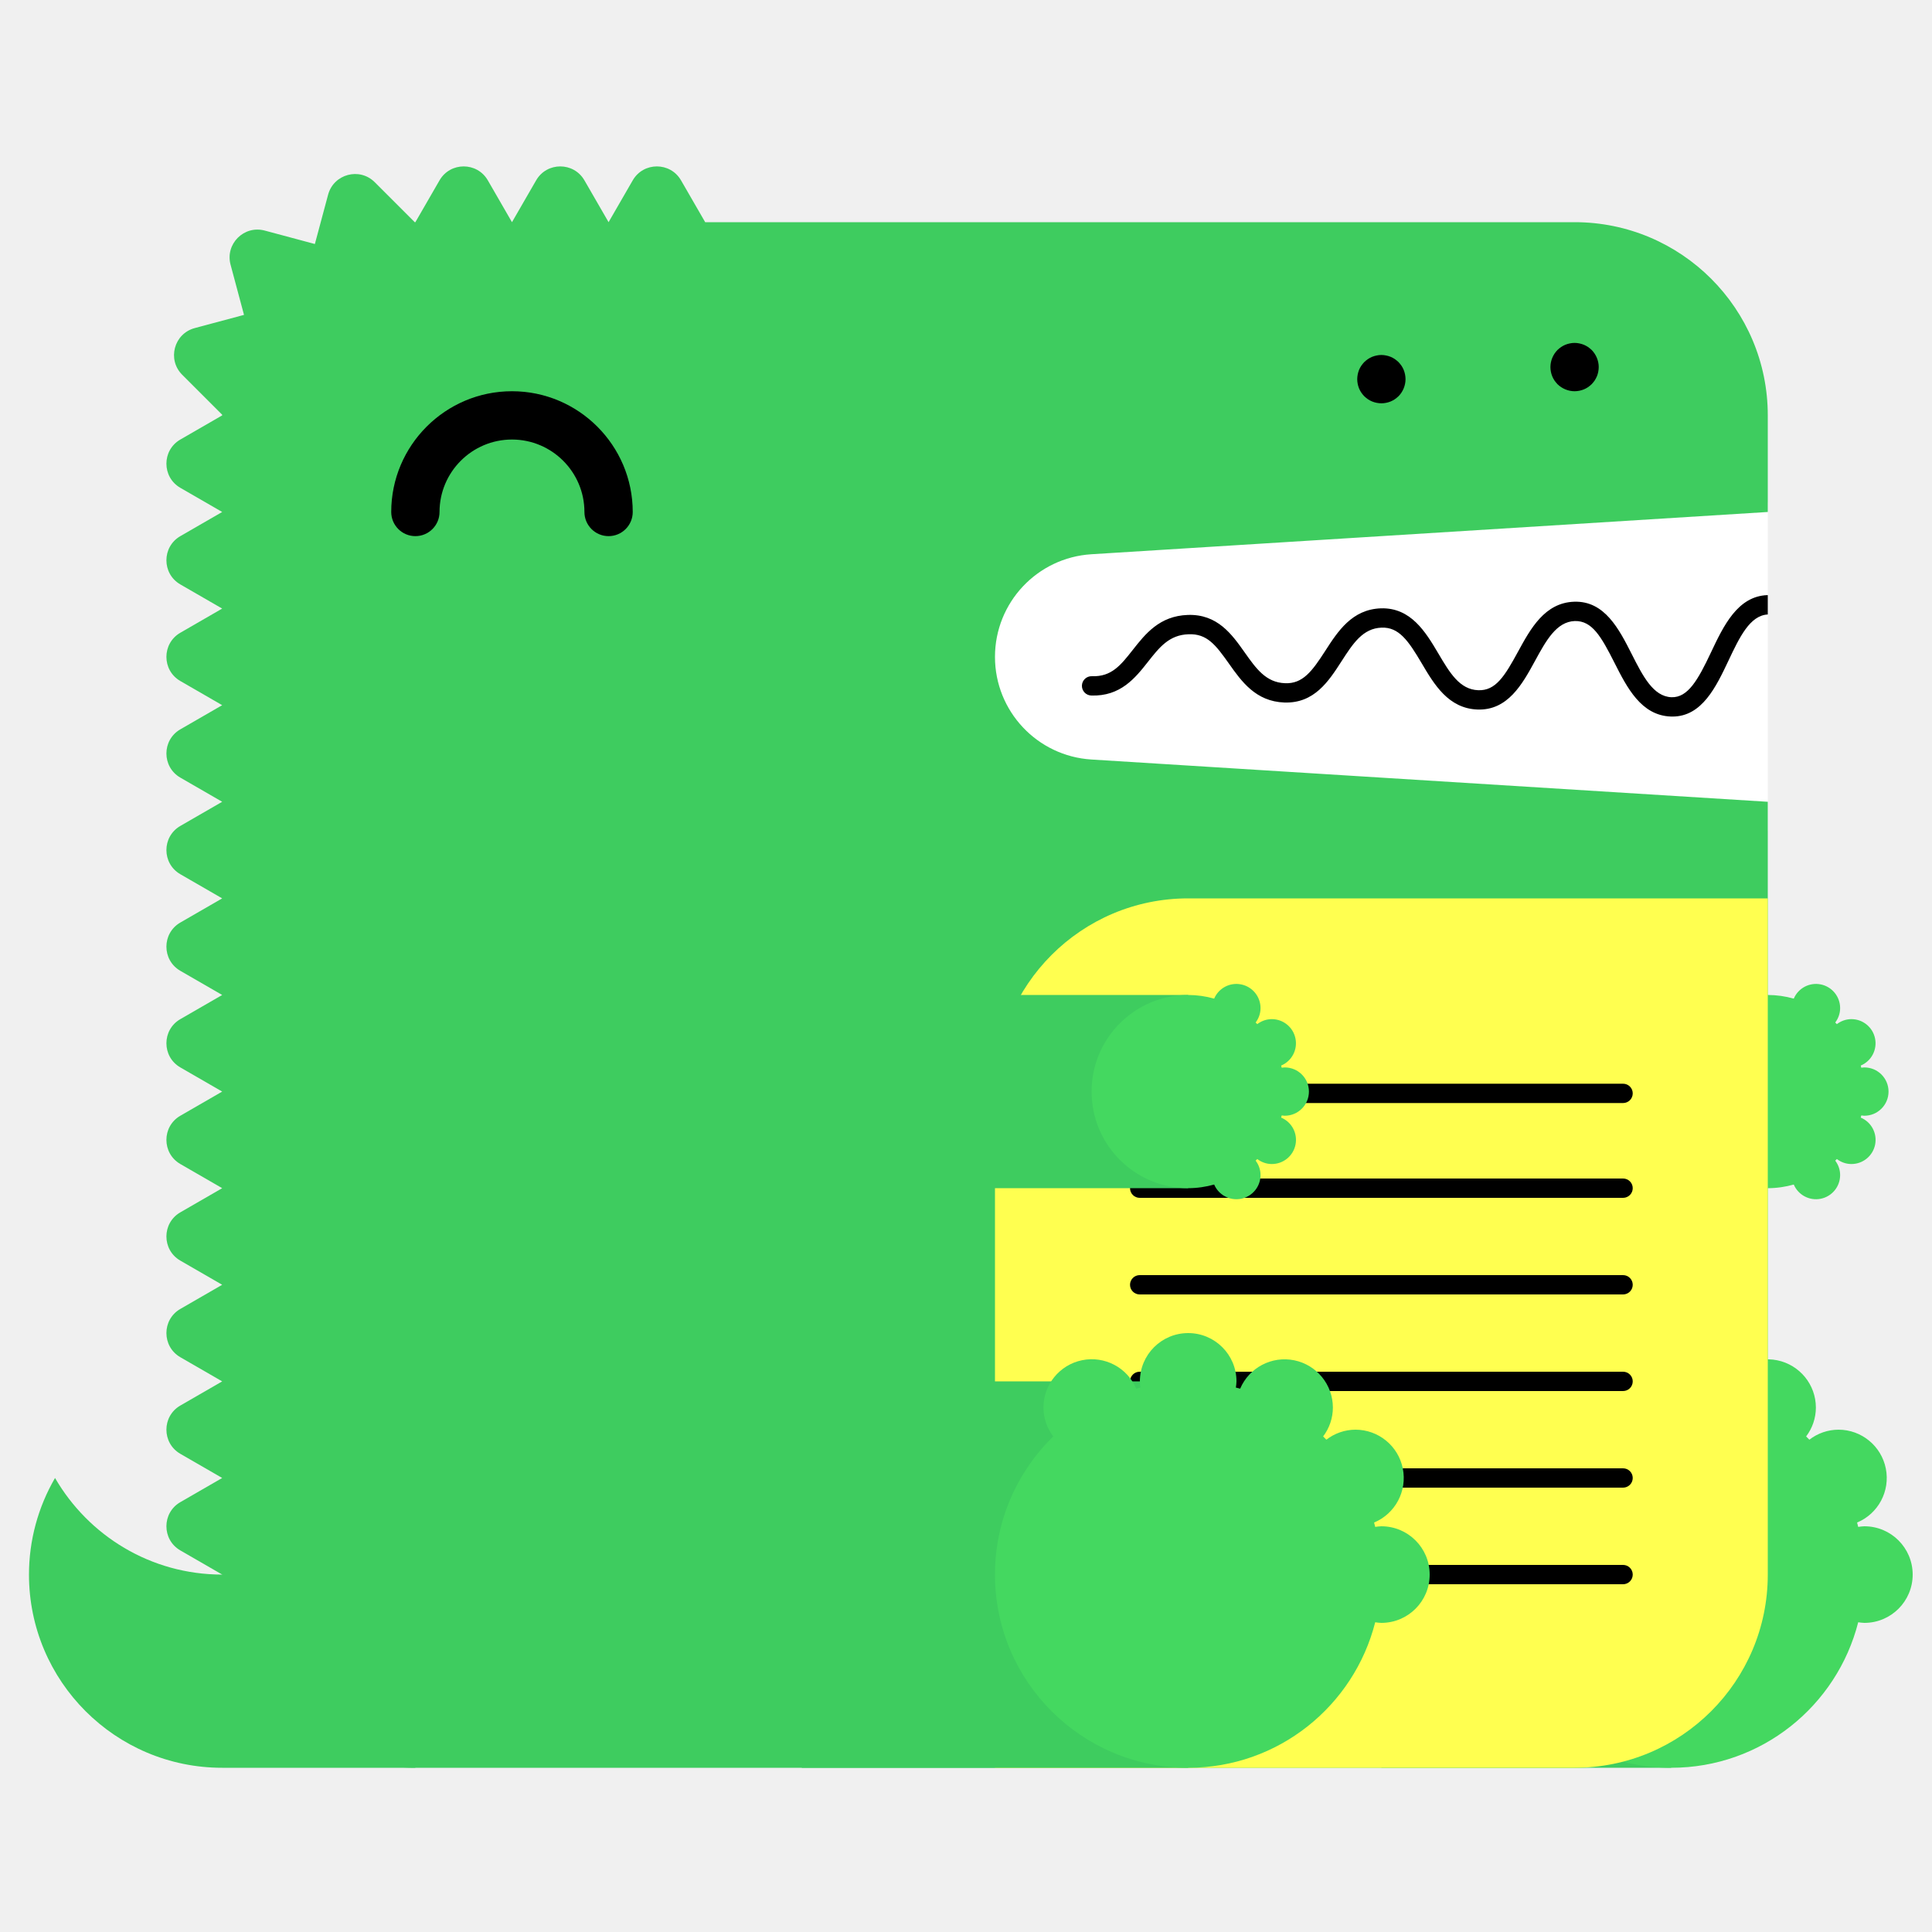
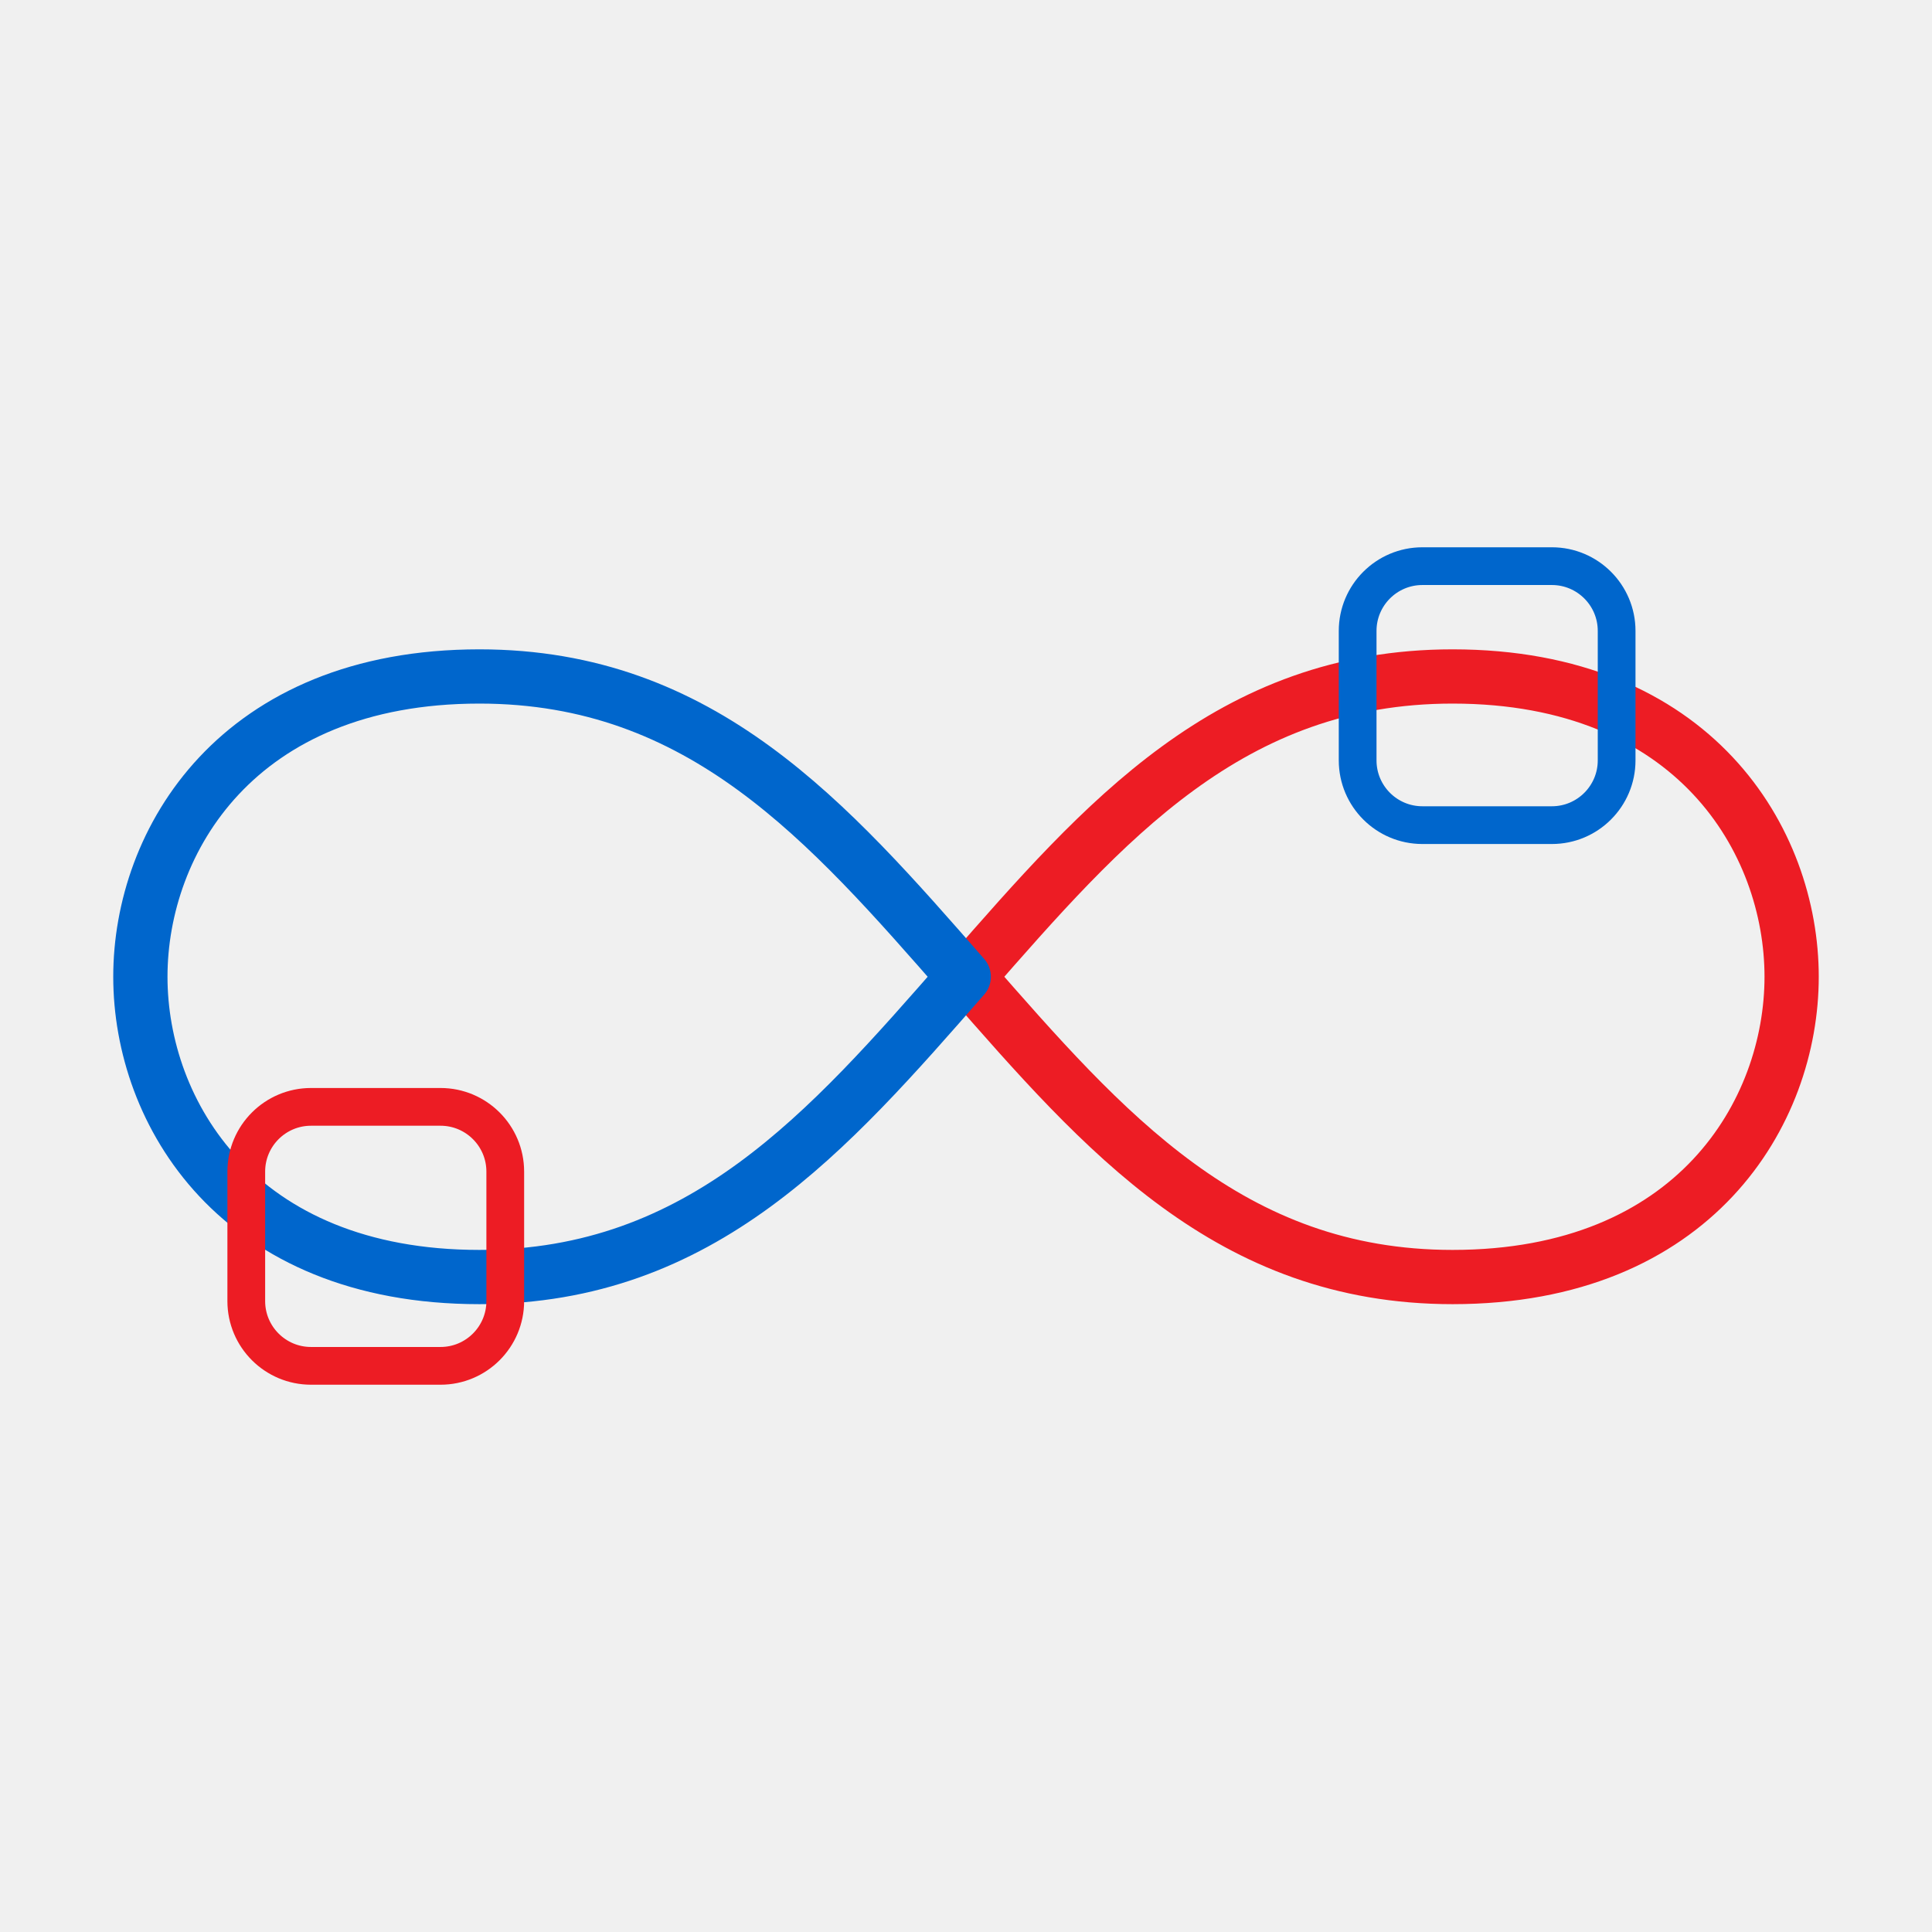
- <svg xmlns="http://www.w3.org/2000/svg" width="200" height="200" viewBox="0 0 200 200">
-   <g fill="none" fill-rule="evenodd">
-     <path fill="#FFF" d="M99 52h84v34H99z" />
-     <path d="M23 163c-7.398 0-13.843-4.027-17.303-10A19.886 19.886 0 0 0 3 163c0 11.046 8.954 20 20 20h20v-20H23z" fill="#3ECC5F" />
-     <path d="M112.98 57.376L183 53V43c0-11.046-8.954-20-20-20H73l-2.5-4.33c-1.112-1.925-3.889-1.925-5 0L63 23l-2.5-4.33c-1.111-1.925-3.889-1.925-5 0L53 23l-2.5-4.33c-1.111-1.925-3.889-1.925-5 0L43 23c-.022 0-.042.003-.065.003l-4.142-4.141c-1.57-1.571-4.252-.853-4.828 1.294l-1.369 5.104-5.192-1.392c-2.148-.575-4.111 1.389-3.535 3.536l1.39 5.193-5.102 1.367c-2.148.576-2.867 3.259-1.296 4.83l4.142 4.142c0 .021-.003.042-.003.064l-4.33 2.5c-1.925 1.111-1.925 3.889 0 5L23 53l-4.33 2.5c-1.925 1.111-1.925 3.889 0 5L23 63l-4.33 2.5c-1.925 1.111-1.925 3.889 0 5L23 73l-4.33 2.5c-1.925 1.111-1.925 3.889 0 5L23 83l-4.33 2.5c-1.925 1.111-1.925 3.889 0 5L23 93l-4.33 2.5c-1.925 1.111-1.925 3.889 0 5L23 103l-4.33 2.5c-1.925 1.111-1.925 3.889 0 5L23 113l-4.33 2.5c-1.925 1.111-1.925 3.889 0 5L23 123l-4.33 2.5c-1.925 1.111-1.925 3.889 0 5L23 133l-4.33 2.5c-1.925 1.111-1.925 3.889 0 5L23 143l-4.33 2.5c-1.925 1.111-1.925 3.889 0 5L23 153l-4.33 2.5c-1.925 1.111-1.925 3.889 0 5L23 163c0 11.046 8.954 20 20 20h120c11.046 0 20-8.954 20-20V83l-70.02-4.376A10.645 10.645 0 0 1 103 68c0-5.621 4.37-10.273 9.98-10.624" fill="#3ECC5F" />
-     <path fill="#3ECC5F" d="M143 183h30v-40h-30z" />
-     <path d="M193 158c-.219 0-.428.037-.639.064-.038-.15-.074-.301-.116-.451A5 5 0 0 0 190.32 148a4.96 4.96 0 0 0-3.016 1.036 26.531 26.531 0 0 0-.335-.336 4.955 4.955 0 0 0 1.011-2.987 5 5 0 0 0-9.599-1.959c-.148-.042-.297-.077-.445-.115.027-.211.064-.42.064-.639a5 5 0 0 0-5-5 5 5 0 0 0-5 5c0 .219.037.428.064.639-.148.038-.297.073-.445.115a4.998 4.998 0 0 0-9.599 1.959c0 1.125.384 2.151 1.011 2.987-3.717 3.632-6.031 8.693-6.031 14.3 0 11.046 8.954 20 20 20 9.339 0 17.16-6.41 19.361-15.064.211.027.42.064.639.064a5 5 0 0 0 5-5 5 5 0 0 0-5-5" fill="#44D860" />
-     <path fill="#3ECC5F" d="M153 123h30v-20h-30z" />
-     <path d="M193 115.5a2.5 2.5 0 1 0 0-5c-.109 0-.214.019-.319.032-.02-.075-.037-.15-.058-.225a2.501 2.501 0 0 0-.963-4.807c-.569 0-1.088.197-1.508.518a6.653 6.653 0 0 0-.168-.168c.314-.417.506-.931.506-1.494a2.5 2.5 0 0 0-4.8-.979A9.987 9.987 0 0 0 183 103c-5.522 0-10 4.478-10 10s4.478 10 10 10c.934 0 1.833-.138 2.69-.377a2.5 2.5 0 0 0 4.8-.979c0-.563-.192-1.077-.506-1.494.057-.055.113-.111.168-.168.42.321.939.518 1.508.518a2.5 2.5 0 0 0 .963-4.807c.021-.074.038-.15.058-.225.105.013.21.032.319.032" fill="#44D860" />
-     <path d="M63 55.5a2.5 2.5 0 0 1-2.5-2.5c0-4.136-3.364-7.5-7.5-7.5s-7.5 3.364-7.5 7.5a2.5 2.5 0 1 1-5 0c0-6.893 5.607-12.5 12.5-12.5S65.5 46.107 65.5 53a2.5 2.5 0 0 1-2.5 2.5" fill="#000" />
-     <path d="M103 183h60c11.046 0 20-8.954 20-20V93h-60c-11.046 0-20 8.954-20 20v70z" fill="#FFFF50" />
-     <path d="M168.02 124h-50.04a1 1 0 1 1 0-2h50.04a1 1 0 1 1 0 2m0 20h-50.04a1 1 0 1 1 0-2h50.04a1 1 0 1 1 0 2m0 20h-50.04a1 1 0 1 1 0-2h50.04a1 1 0 1 1 0 2m0-49.814h-50.04a1 1 0 1 1 0-2h50.04a1 1 0 1 1 0 2m0 19.814h-50.04a1 1 0 1 1 0-2h50.04a1 1 0 1 1 0 2m0 20h-50.04a1 1 0 1 1 0-2h50.04a1 1 0 1 1 0 2M183 61.611c-.012 0-.022-.006-.034-.005-3.09.105-4.552 3.196-5.842 5.923-1.346 2.85-2.387 4.703-4.093 4.647-1.889-.068-2.969-2.202-4.113-4.46-1.314-2.594-2.814-5.536-5.963-5.426-3.046.104-4.513 2.794-5.807 5.167-1.377 2.528-2.314 4.065-4.121 3.994-1.927-.07-2.951-1.805-4.136-3.813-1.321-2.236-2.848-4.75-5.936-4.664-2.994.103-4.465 2.385-5.763 4.4-1.373 2.13-2.335 3.428-4.165 3.351-1.973-.07-2.992-1.51-4.171-3.177-1.324-1.873-2.816-3.993-5.895-3.89-2.928.1-4.399 1.97-5.696 3.618-1.232 1.564-2.194 2.802-4.229 2.724a1 1 0 0 0-.072 2c3.017.101 4.545-1.8 5.872-3.487 1.177-1.496 2.193-2.787 4.193-2.855 1.926-.082 2.829 1.115 4.195 3.045 1.297 1.834 2.769 3.914 5.731 4.021 3.103.104 4.596-2.215 5.918-4.267 1.182-1.834 2.202-3.417 4.15-3.484 1.793-.067 2.769 1.35 4.145 3.681 1.297 2.197 2.766 4.686 5.787 4.796 3.125.108 4.634-2.62 5.949-5.035 1.139-2.088 2.214-4.06 4.119-4.126 1.793-.042 2.728 1.595 4.111 4.33 1.292 2.553 2.757 5.445 5.825 5.556l.169.003c3.064 0 4.518-3.075 5.805-5.794 1.139-2.41 2.217-4.68 4.067-4.773v-2z" fill="#000" />
-     <path fill="#3ECC5F" d="M83 183h40v-40H83z" />
-     <path d="M143 158c-.219 0-.428.037-.639.064-.038-.15-.074-.301-.116-.451A5 5 0 0 0 140.32 148a4.96 4.96 0 0 0-3.016 1.036 26.531 26.531 0 0 0-.335-.336 4.955 4.955 0 0 0 1.011-2.987 5 5 0 0 0-9.599-1.959c-.148-.042-.297-.077-.445-.115.027-.211.064-.42.064-.639a5 5 0 0 0-5-5 5 5 0 0 0-5 5c0 .219.037.428.064.639-.148.038-.297.073-.445.115a4.998 4.998 0 0 0-9.599 1.959c0 1.125.384 2.151 1.011 2.987-3.717 3.632-6.031 8.693-6.031 14.3 0 11.046 8.954 20 20 20 9.339 0 17.16-6.41 19.361-15.064.211.027.42.064.639.064a5 5 0 0 0 5-5 5 5 0 0 0-5-5" fill="#44D860" />
-     <path fill="#3ECC5F" d="M83 123h40v-20H83z" />
-     <path d="M133 115.5a2.5 2.5 0 1 0 0-5c-.109 0-.214.019-.319.032-.02-.075-.037-.15-.058-.225a2.501 2.501 0 0 0-.963-4.807c-.569 0-1.088.197-1.508.518a6.653 6.653 0 0 0-.168-.168c.314-.417.506-.931.506-1.494a2.5 2.5 0 0 0-4.8-.979A9.987 9.987 0 0 0 123 103c-5.522 0-10 4.478-10 10s4.478 10 10 10c.934 0 1.833-.138 2.69-.377a2.5 2.5 0 0 0 4.8-.979c0-.563-.192-1.077-.506-1.494.057-.055.113-.111.168-.168.42.321.939.518 1.508.518a2.5 2.5 0 0 0 .963-4.807c.021-.074.038-.15.058-.225.105.013.21.032.319.032" fill="#44D860" />
-     <path d="M143 41.75c-.16 0-.33-.02-.49-.05a2.52 2.52 0 0 1-.47-.14c-.15-.06-.29-.14-.431-.23-.13-.09-.259-.2-.38-.31-.109-.12-.219-.24-.309-.38s-.17-.28-.231-.43a2.619 2.619 0 0 1-.189-.96c0-.16.02-.33.05-.49.03-.16.08-.31.139-.47.061-.15.141-.29.231-.43.09-.13.2-.26.309-.38.121-.11.25-.22.38-.31.141-.09.281-.17.431-.23.149-.06.31-.11.47-.14.32-.07.65-.07.98 0 .159.03.32.08.47.14.149.06.29.14.43.23.13.09.259.2.38.31.11.12.22.25.31.38.09.14.17.28.23.43.06.16.11.31.14.47.029.16.05.33.05.49 0 .66-.271 1.31-.73 1.77-.121.11-.25.22-.38.31-.14.09-.281.17-.43.23a2.565 2.565 0 0 1-.96.19m20-1.25c-.66 0-1.3-.27-1.771-.73a3.802 3.802 0 0 1-.309-.38c-.09-.14-.17-.28-.231-.43a2.619 2.619 0 0 1-.189-.96c0-.66.27-1.3.729-1.77.121-.11.25-.22.38-.31.141-.09.281-.17.431-.23.149-.06.31-.11.47-.14.32-.07.66-.07.98 0 .159.03.32.08.47.14.149.06.29.14.43.23.13.09.259.2.38.31.459.47.73 1.11.73 1.77 0 .16-.021.33-.05.49-.03.16-.08.32-.14.47-.07.15-.14.29-.23.43-.09.13-.2.26-.31.38-.121.11-.25.22-.38.31-.14.09-.281.17-.43.23a2.565 2.565 0 0 1-.96.19" fill="#000" />
+ <svg xmlns="http://www.w3.org/2000/svg" width="100%" height="100%" viewBox="0 0 512 512" version="1.1" xml:space="preserve" style="fill-rule:evenodd;clip-rule:evenodd;stroke-linecap:round;stroke-linejoin:round;">
+   <g transform="matrix(1,0,0,1,0,-3.254983)">
+     <g id="WithoutText" transform="matrix(0.266667,0,0,0.474074,0,3.254983)">
+       <rect x="0" y="0" width="1920" height="1080" style="fill:none;" />
+       <g transform="matrix(1,0,0,1,0,-143.9175)">
+         <g id="multicoloredFigure8" transform="matrix(1.925312,0,0,1.082988,-890.5448,-62.74913)">
+           <g transform="matrix(1,0,0,1,462.3328,445)">
+             <path d="M500,250C492.974,241.97 504.06,254.639 504.06,254.639C504.06,254.639 499.006,251.136 500,250C570,170 635,95 750,95C875,95 925,180 925,250C925,320 875,405 750,405C635,405 570,330 500,250Z" style="fill:none;fill-rule:nonzero;stroke:rgb(237,28,36);stroke-width:28px;" />
+           </g>
+           <g transform="matrix(1,0,0,1,460,445)">
+             <path d="M500,250C430,170 365,95 250,95C125,95 75,180 75,250C75,320 125,405 250,405C365,405 430,330 500,250" style="fill:none;fill-rule:nonzero;stroke:rgb(0,102,204);stroke-width:28px;" />
+           </g>
+         </g>
+         <g transform="matrix(1.925312,0,0,1.082988,967.9973,-51.91925)">
+           <path d="M331.68,506.481L331.68,573.321C331.68,591.766 316.705,606.741 298.26,606.741L231.42,606.741C212.975,606.741 198,591.766 198,573.321L198,506.481C198,488.036 212.975,473.061 231.42,473.061L298.26,473.061C316.705,473.061 331.68,488.036 331.68,506.481Z" style="fill:none;stroke:rgb(0,102,204);stroke-width:19.48px;stroke-miterlimit:1.5;" />
+         </g>
+         <g transform="matrix(1.925312,0,0,1.082988,-136.4649,250.3412)">
+           <path d="M331.68,506.481L331.68,573.321C331.68,591.766 316.705,606.741 298.26,606.741L231.42,606.741C212.975,606.741 198,591.766 198,573.321L198,506.481C198,488.036 212.975,473.061 231.42,473.061L298.26,473.061C316.705,473.061 331.68,488.036 331.68,506.481Z" style="fill:none;stroke:rgb(237,28,36);stroke-width:19.48px;stroke-miterlimit:1.5;" />
+         </g>
+       </g>
+     </g>
  </g>
</svg>
